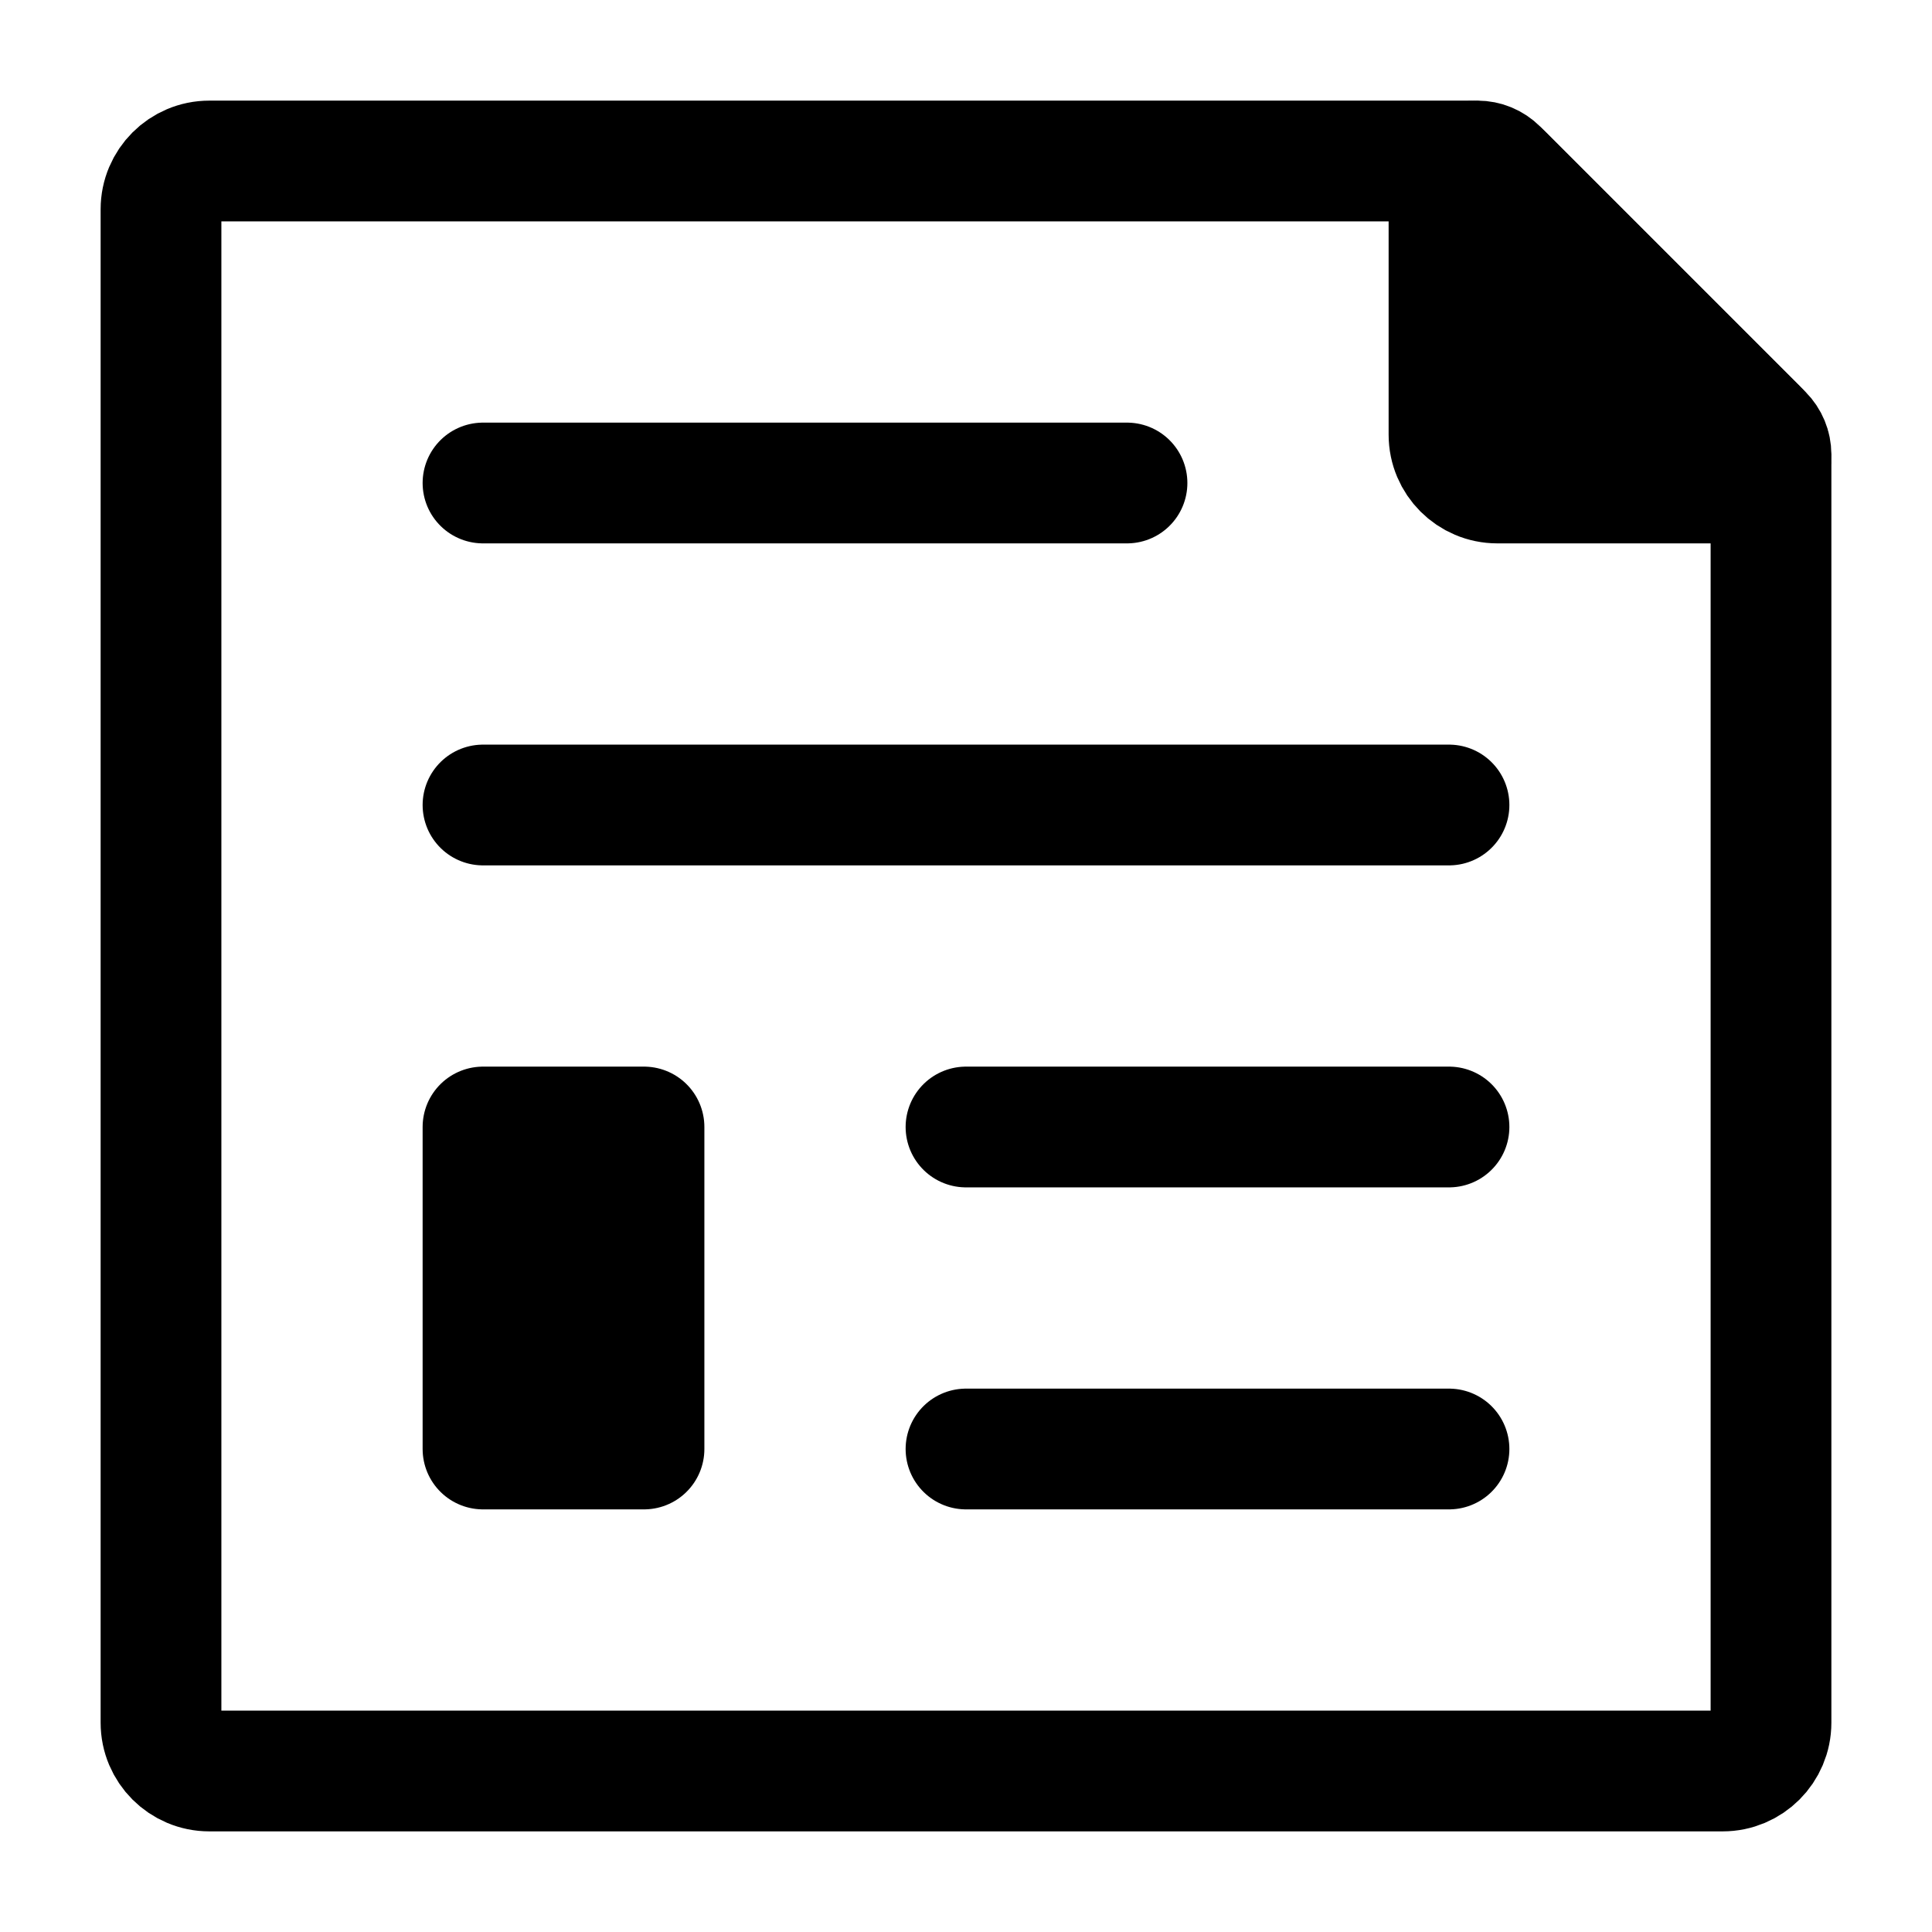
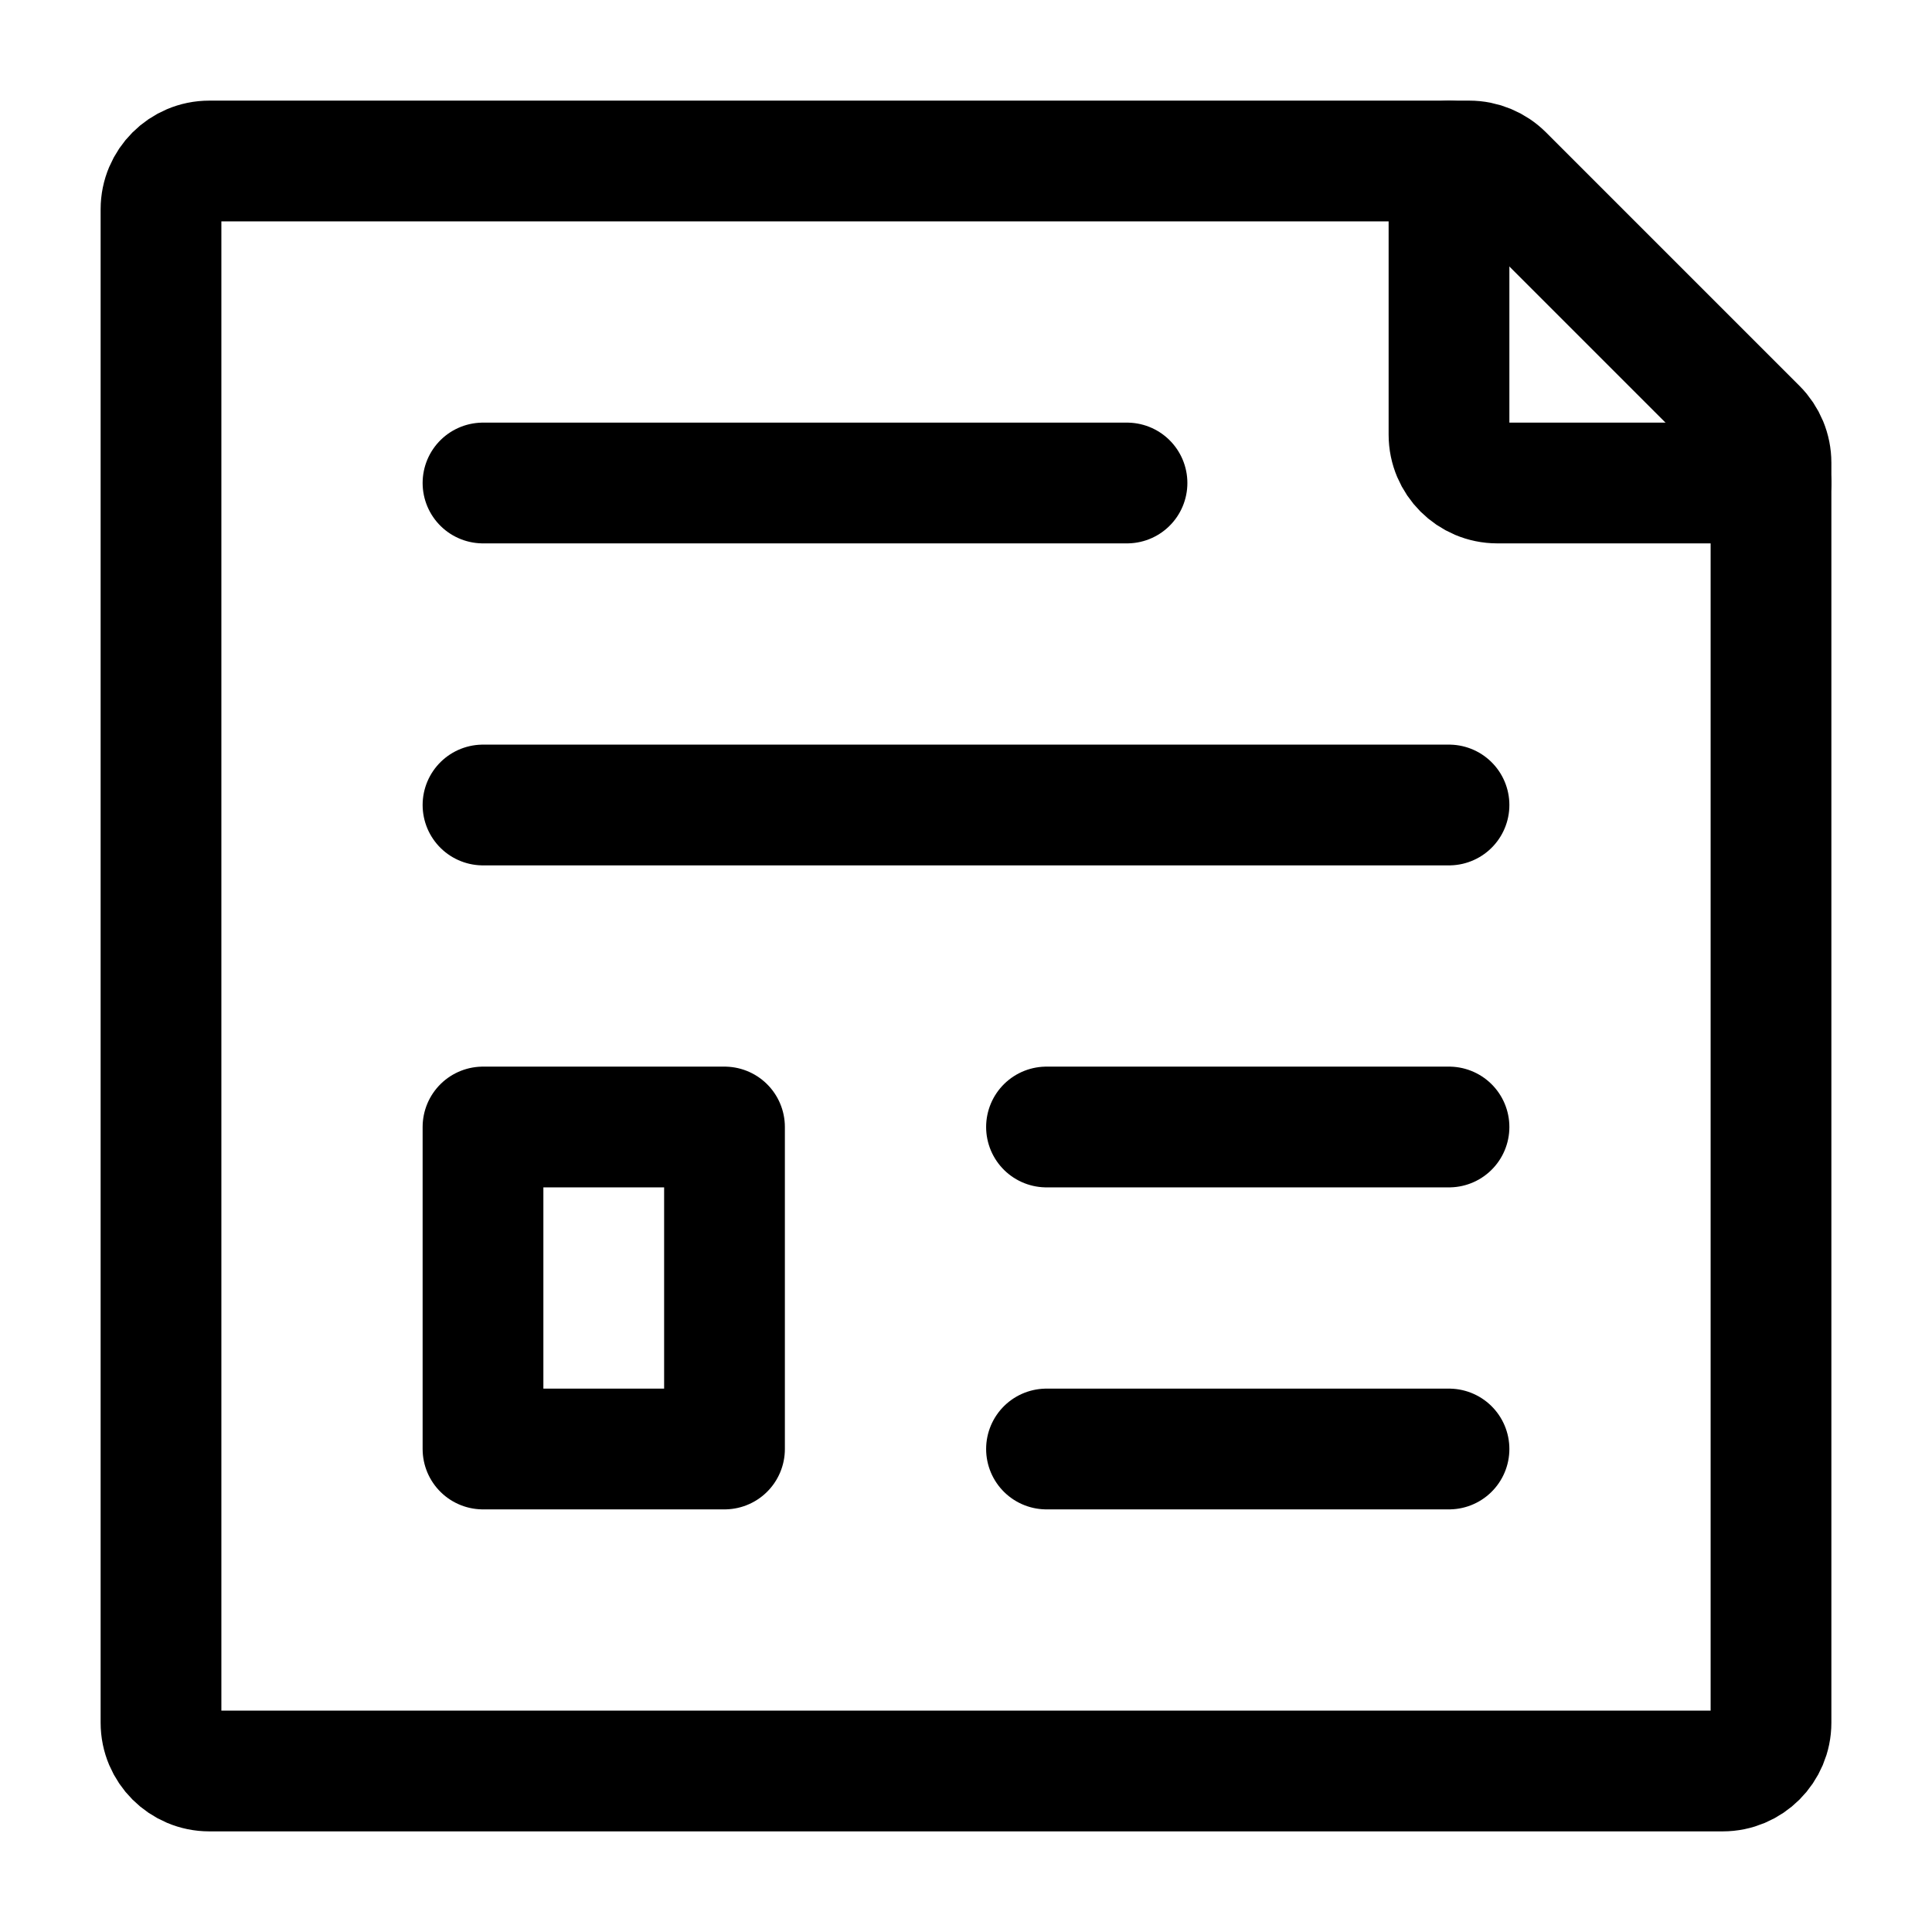
- <svg xmlns="http://www.w3.org/2000/svg" width="24" height="24" stroke-width="1.5" viewBox="0 0 24 24" fill="none">
+ <svg xmlns="http://www.w3.org/2000/svg" width="24" height="24" viewBox="0 0 24 24" stroke-width="1.5" fill="none">
  <path d="M6 6L14 6" stroke="currentColor" stroke-linecap="round" stroke-linejoin="round" />
  <path d="M6 10H18" stroke="currentColor" stroke-linecap="round" stroke-linejoin="round" />
-   <path d="M12 14L18 14" stroke="currentColor" stroke-linecap="round" stroke-linejoin="round" />
-   <path d="M12 18L18 18" stroke="currentColor" stroke-linecap="round" stroke-linejoin="round" />
+   <path d="M13 14L18 14" stroke="currentColor" stroke-linecap="round" stroke-linejoin="round" />
+   <path d="M13 18L18 18" stroke="currentColor" stroke-linecap="round" stroke-linejoin="round" />
  <path d="M2 21.4V2.6C2 2.269 2.269 2 2.6 2H18.252C18.411 2 18.563 2.063 18.676 2.176L21.824 5.324C21.937 5.437 22 5.589 22 5.749V21.4C22 21.731 21.731 22 21.4 22H2.6C2.269 22 2 21.731 2 21.4Z" stroke="currentColor" stroke-linecap="round" stroke-linejoin="round" />
-   <path d="M18 5.4V2.354C18 2.158 18.158 2 18.354 2C18.447 2 18.537 2.037 18.604 2.104L21.896 5.396C21.963 5.463 22 5.553 22 5.646C22 5.842 21.842 6 21.646 6H18.6C18.269 6 18 5.731 18 5.4Z" fill="currentColor" stroke="currentColor" stroke-linecap="round" stroke-linejoin="round" />
-   <path d="M6 18V14H8V18H6Z" fill="currentColor" stroke="currentColor" stroke-linecap="round" stroke-linejoin="round" />
+   <path d="M6 18V14H9V18H6Z" stroke="currentColor" stroke-linecap="round" stroke-linejoin="round" />
+   <path d="M18 2V5.4C18 5.731 18.269 6 18.6 6H22" stroke="currentColor" stroke-linecap="round" stroke-linejoin="round" />
</svg>
